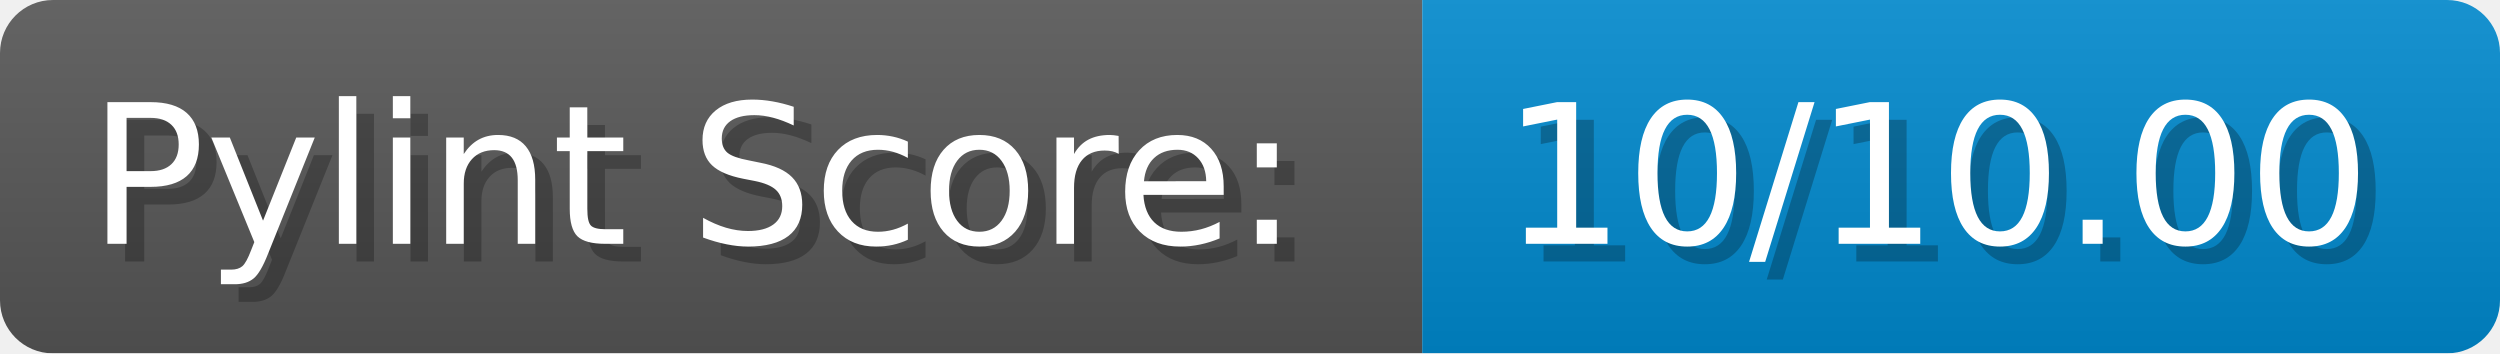
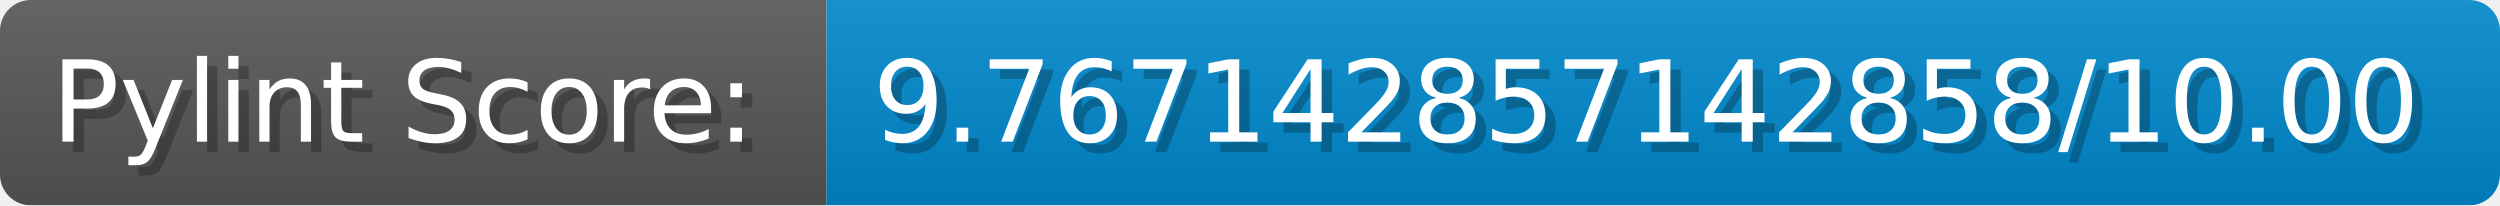
- <svg xmlns="http://www.w3.org/2000/svg" width="212.25" height="30" viewBox="0 0 1415 200" role="img" aria-label="Pylint Score:: 10/10.00">
+ <svg xmlns="http://www.w3.org/2000/svg" width="365.25" height="30" viewBox="0 0 2435 200" role="img" aria-label="Pylint Score:: 9.767142857142858/10.00">
  <linearGradient id="a" x2="0" y2="100%">
    <stop offset="0" stop-opacity=".1" stop-color="#EEE" />
    <stop offset="1" stop-opacity=".1" />
  </linearGradient>
  <mask id="m">
-     <rect width="1415" height="200" rx="30" fill="#FFF" />
+     <rect width="2435" height="200" rx="30" fill="#FFF" />
  </mask>
  <g mask="url(#m)">
    <rect width="805" height="200" fill="#555" />
-     <rect width="610" height="200" fill="#08C" x="805" />
-     <rect width="1415" height="200" fill="url(#a)" />
+     <rect width="1630" height="200" fill="#08C" x="805" />
+     <rect width="2435" height="200" fill="url(#a)" />
  </g>
  <g aria-hidden="true" fill="#fff" text-anchor="start" font-family="Verdana,DejaVu Sans,sans-serif" font-size="110">
    <text x="60" y="148" textLength="705" fill="#000" opacity="0.25">Pylint Score:</text>
    <text x="50" y="138" textLength="705">Pylint Score:</text>
-     <text x="860" y="148" textLength="510" fill="#000" opacity="0.25">10/10.00</text>
-     <text x="850" y="138" textLength="510">10/10.00</text>
+     <text x="860" y="148" textLength="1530" fill="#000" opacity="0.25">9.767142857142858/10.00</text>
+     <text x="850" y="138" textLength="1530">9.767142857142858/10.00</text>
  </g>
</svg>
